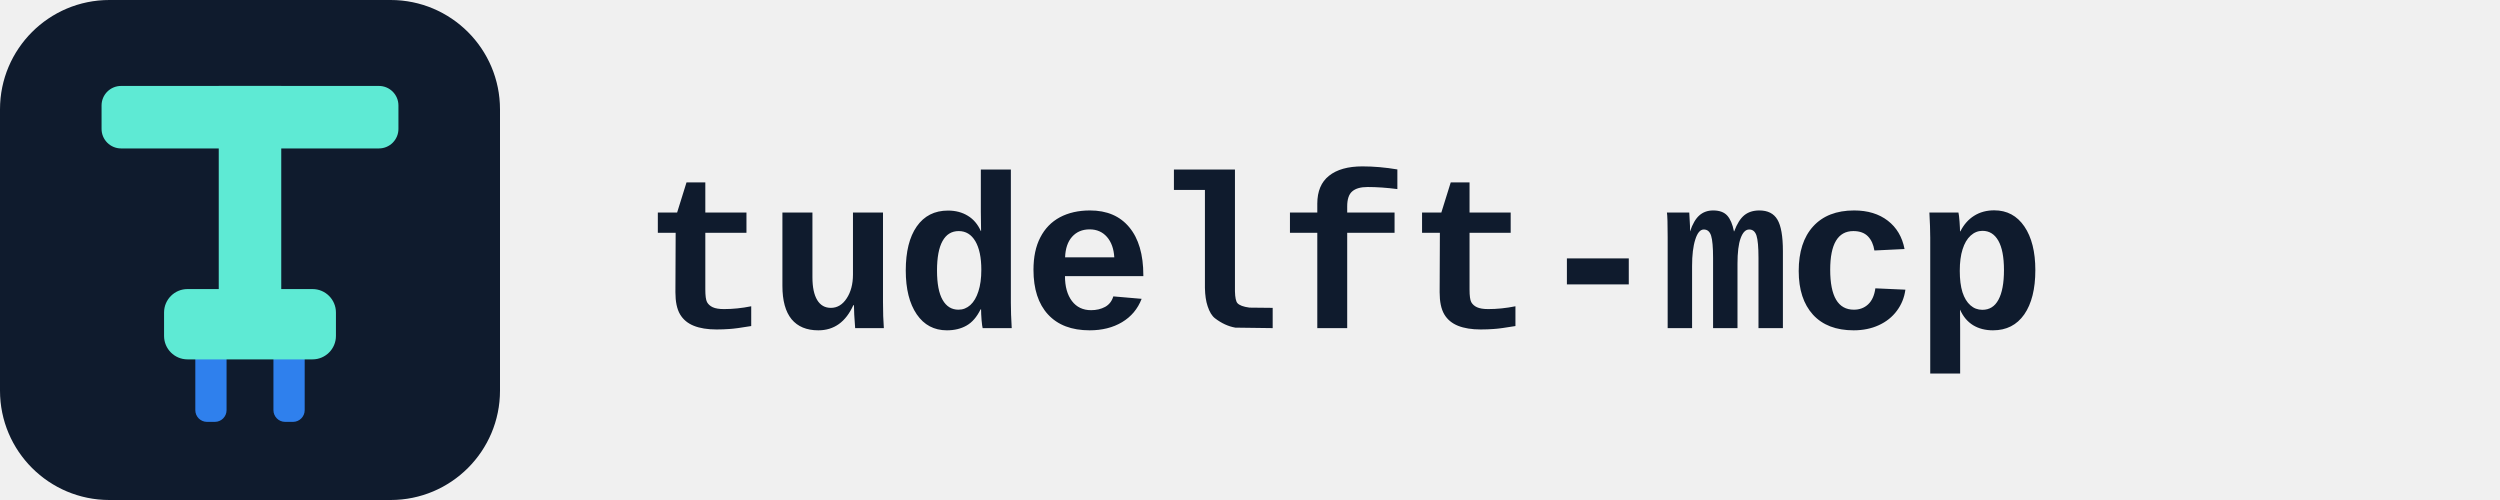
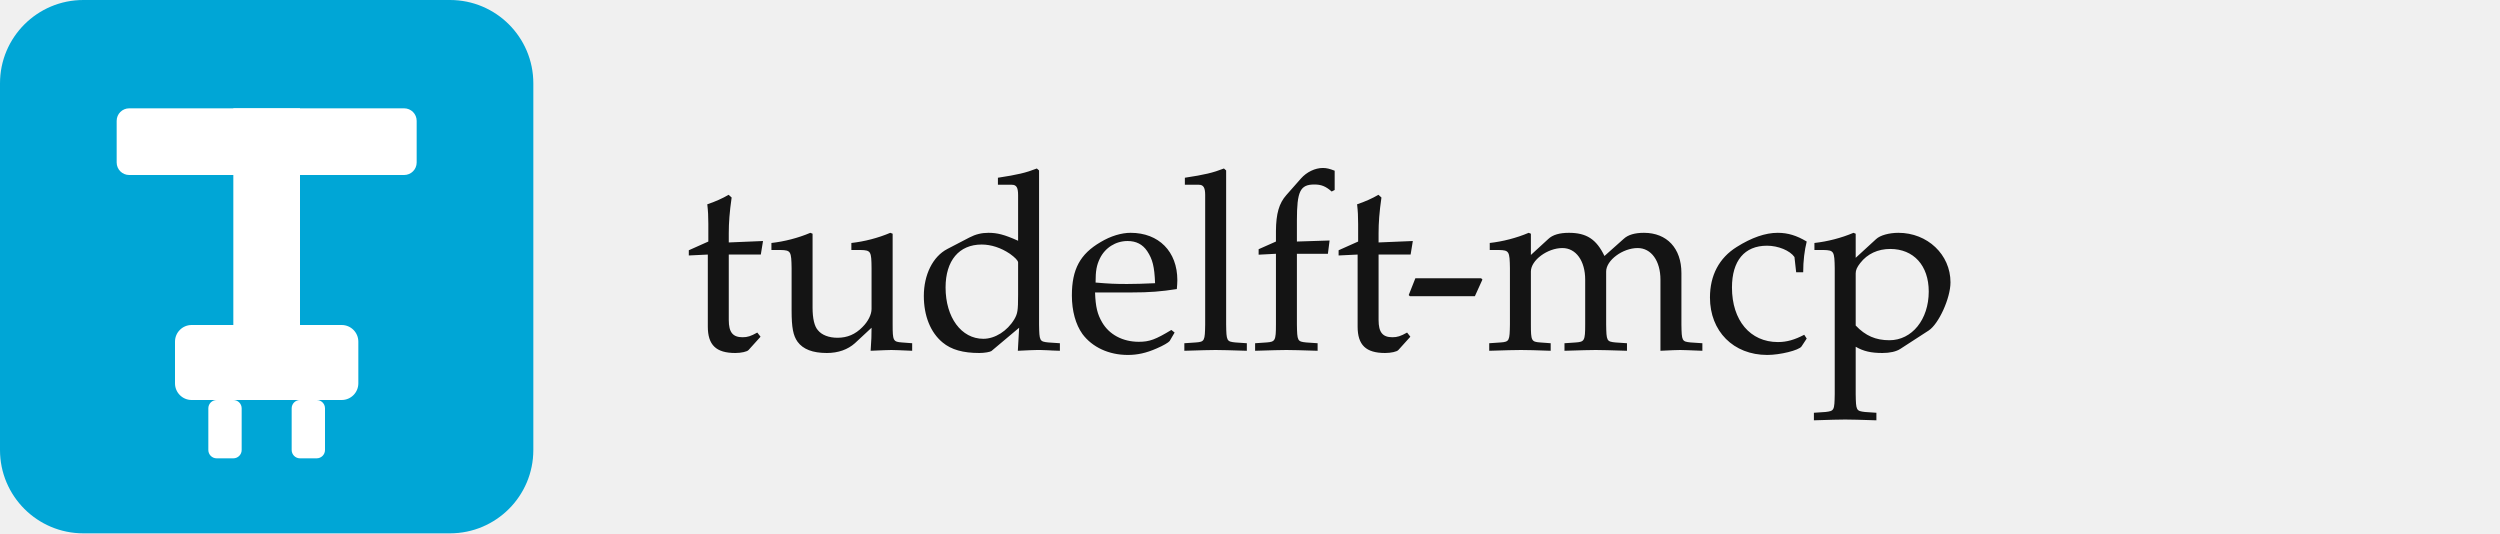
- <svg xmlns="http://www.w3.org/2000/svg" viewBox="0 0 320 64" width="320" height="64" role="img" aria-label="tudelft-mcp">
+ <svg xmlns="http://www.w3.org/2000/svg" viewBox="0 0 300 64" width="300" height="64" role="img" aria-label="tudelft-mcp">
  <style>
-     .w { fill: #0F1B2D; font-family: ui-monospace, SFMono-Regular, Menlo, Consolas, "Liberation Mono", monospace; font-size: 28px; font-weight: 600; letter-spacing: -0.5px; }
-     @media (prefers-color-scheme: dark) { .w { fill: #E6EDF7; } }
+     .w { fill: #141414; font: 500 30px "Iowan Old Style", "Palatino Linotype", "Book Antiqua", Georgia, serif; letter-spacing: -0.01em; }
+     @media (prefers-color-scheme: dark) { .w { fill: #F2F0EA; } }
  </style>
-   <rect width="64" height="64" rx="14" fill="#0F1B2D" />
-   <g fill="#2F80ED">
-     <rect x="25" y="44" width="4" height="10" rx="1.5" />
-     <rect x="35" y="44" width="4" height="10" rx="1.5" />
-   </g>
-   <g fill="#5EEAD4">
-     <rect x="13" y="11" width="38" height="8" rx="2.5" />
-     <rect x="28" y="11" width="8" height="30" />
-     <rect x="21" y="37" width="22" height="9" rx="3" />
+   <rect width="64" height="64" rx="10" fill="#00A6D6" />
+   <g fill="#FFFFFF">
+     <rect x="14" y="13" width="36" height="8" rx="1.5" />
+     <rect x="28" y="13" width="8" height="30" />
+     <rect x="21" y="39" width="22" height="9" rx="2" />
+     <rect x="25" y="48" width="4" height="7" rx="1" />
+     <rect x="35" y="48" width="4" height="7" rx="1" />
  </g>
  <text class="w" x="82" y="42">tudelft-mcp</text>
</svg>
